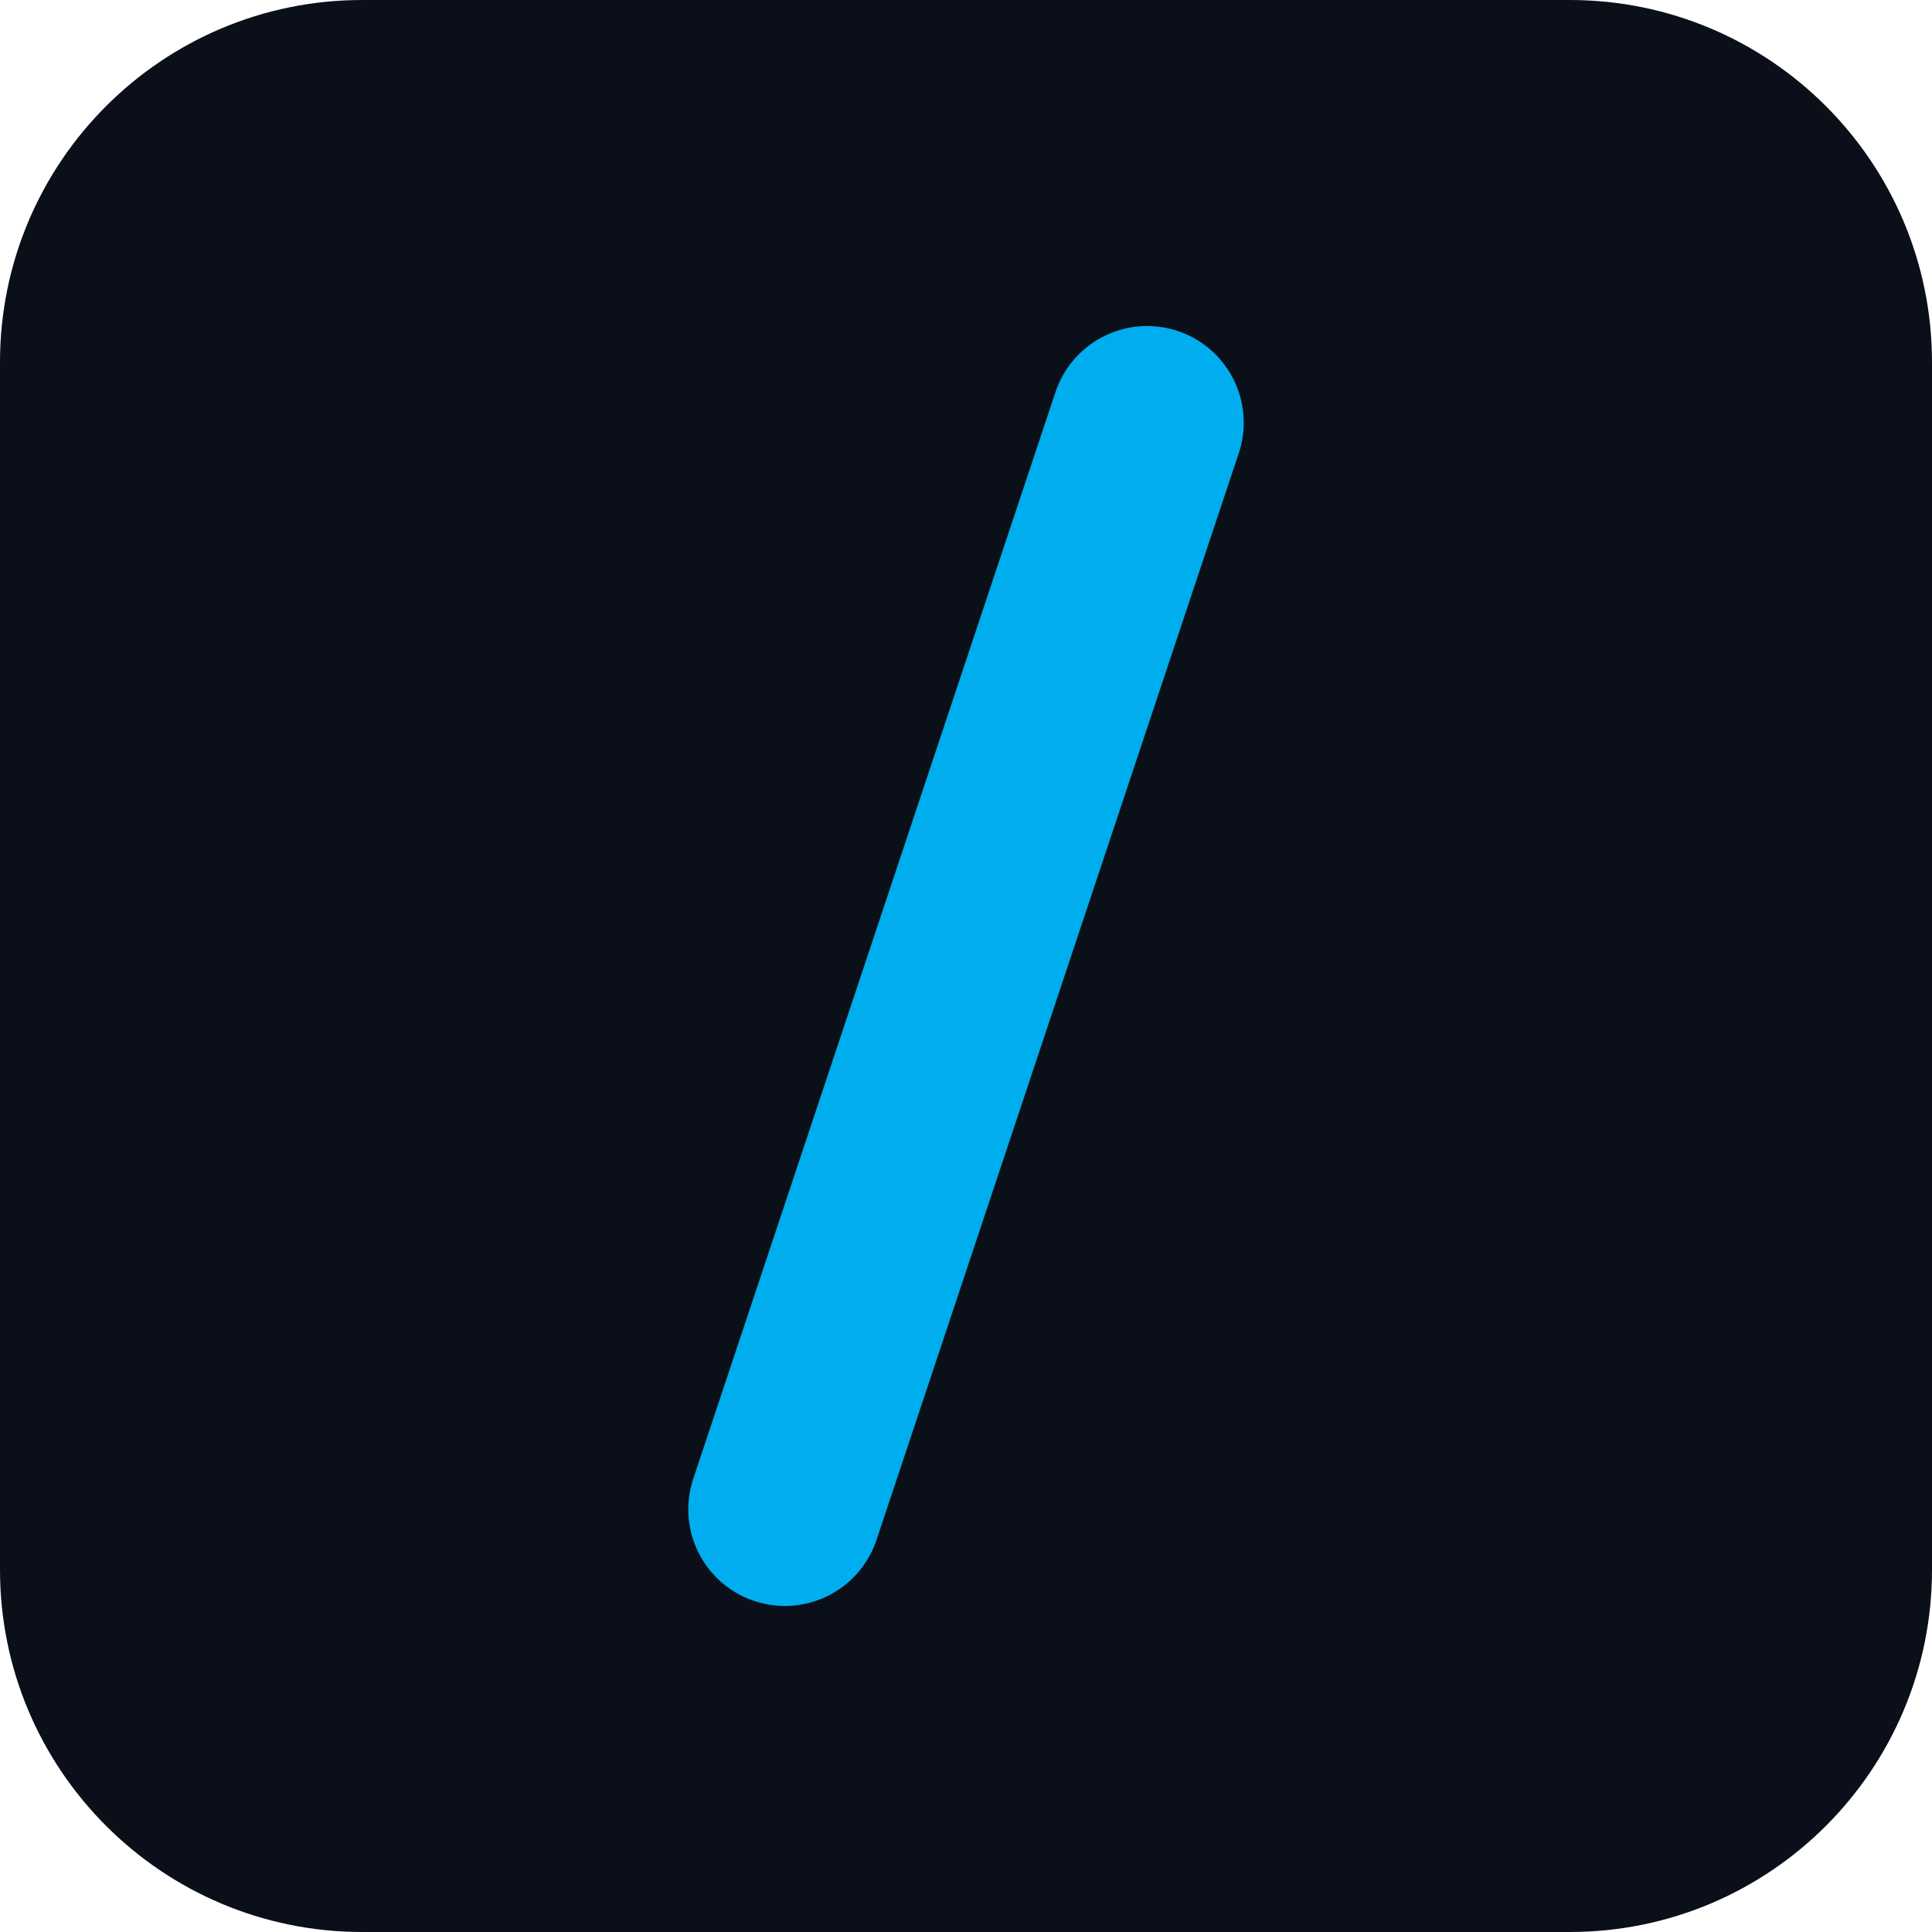
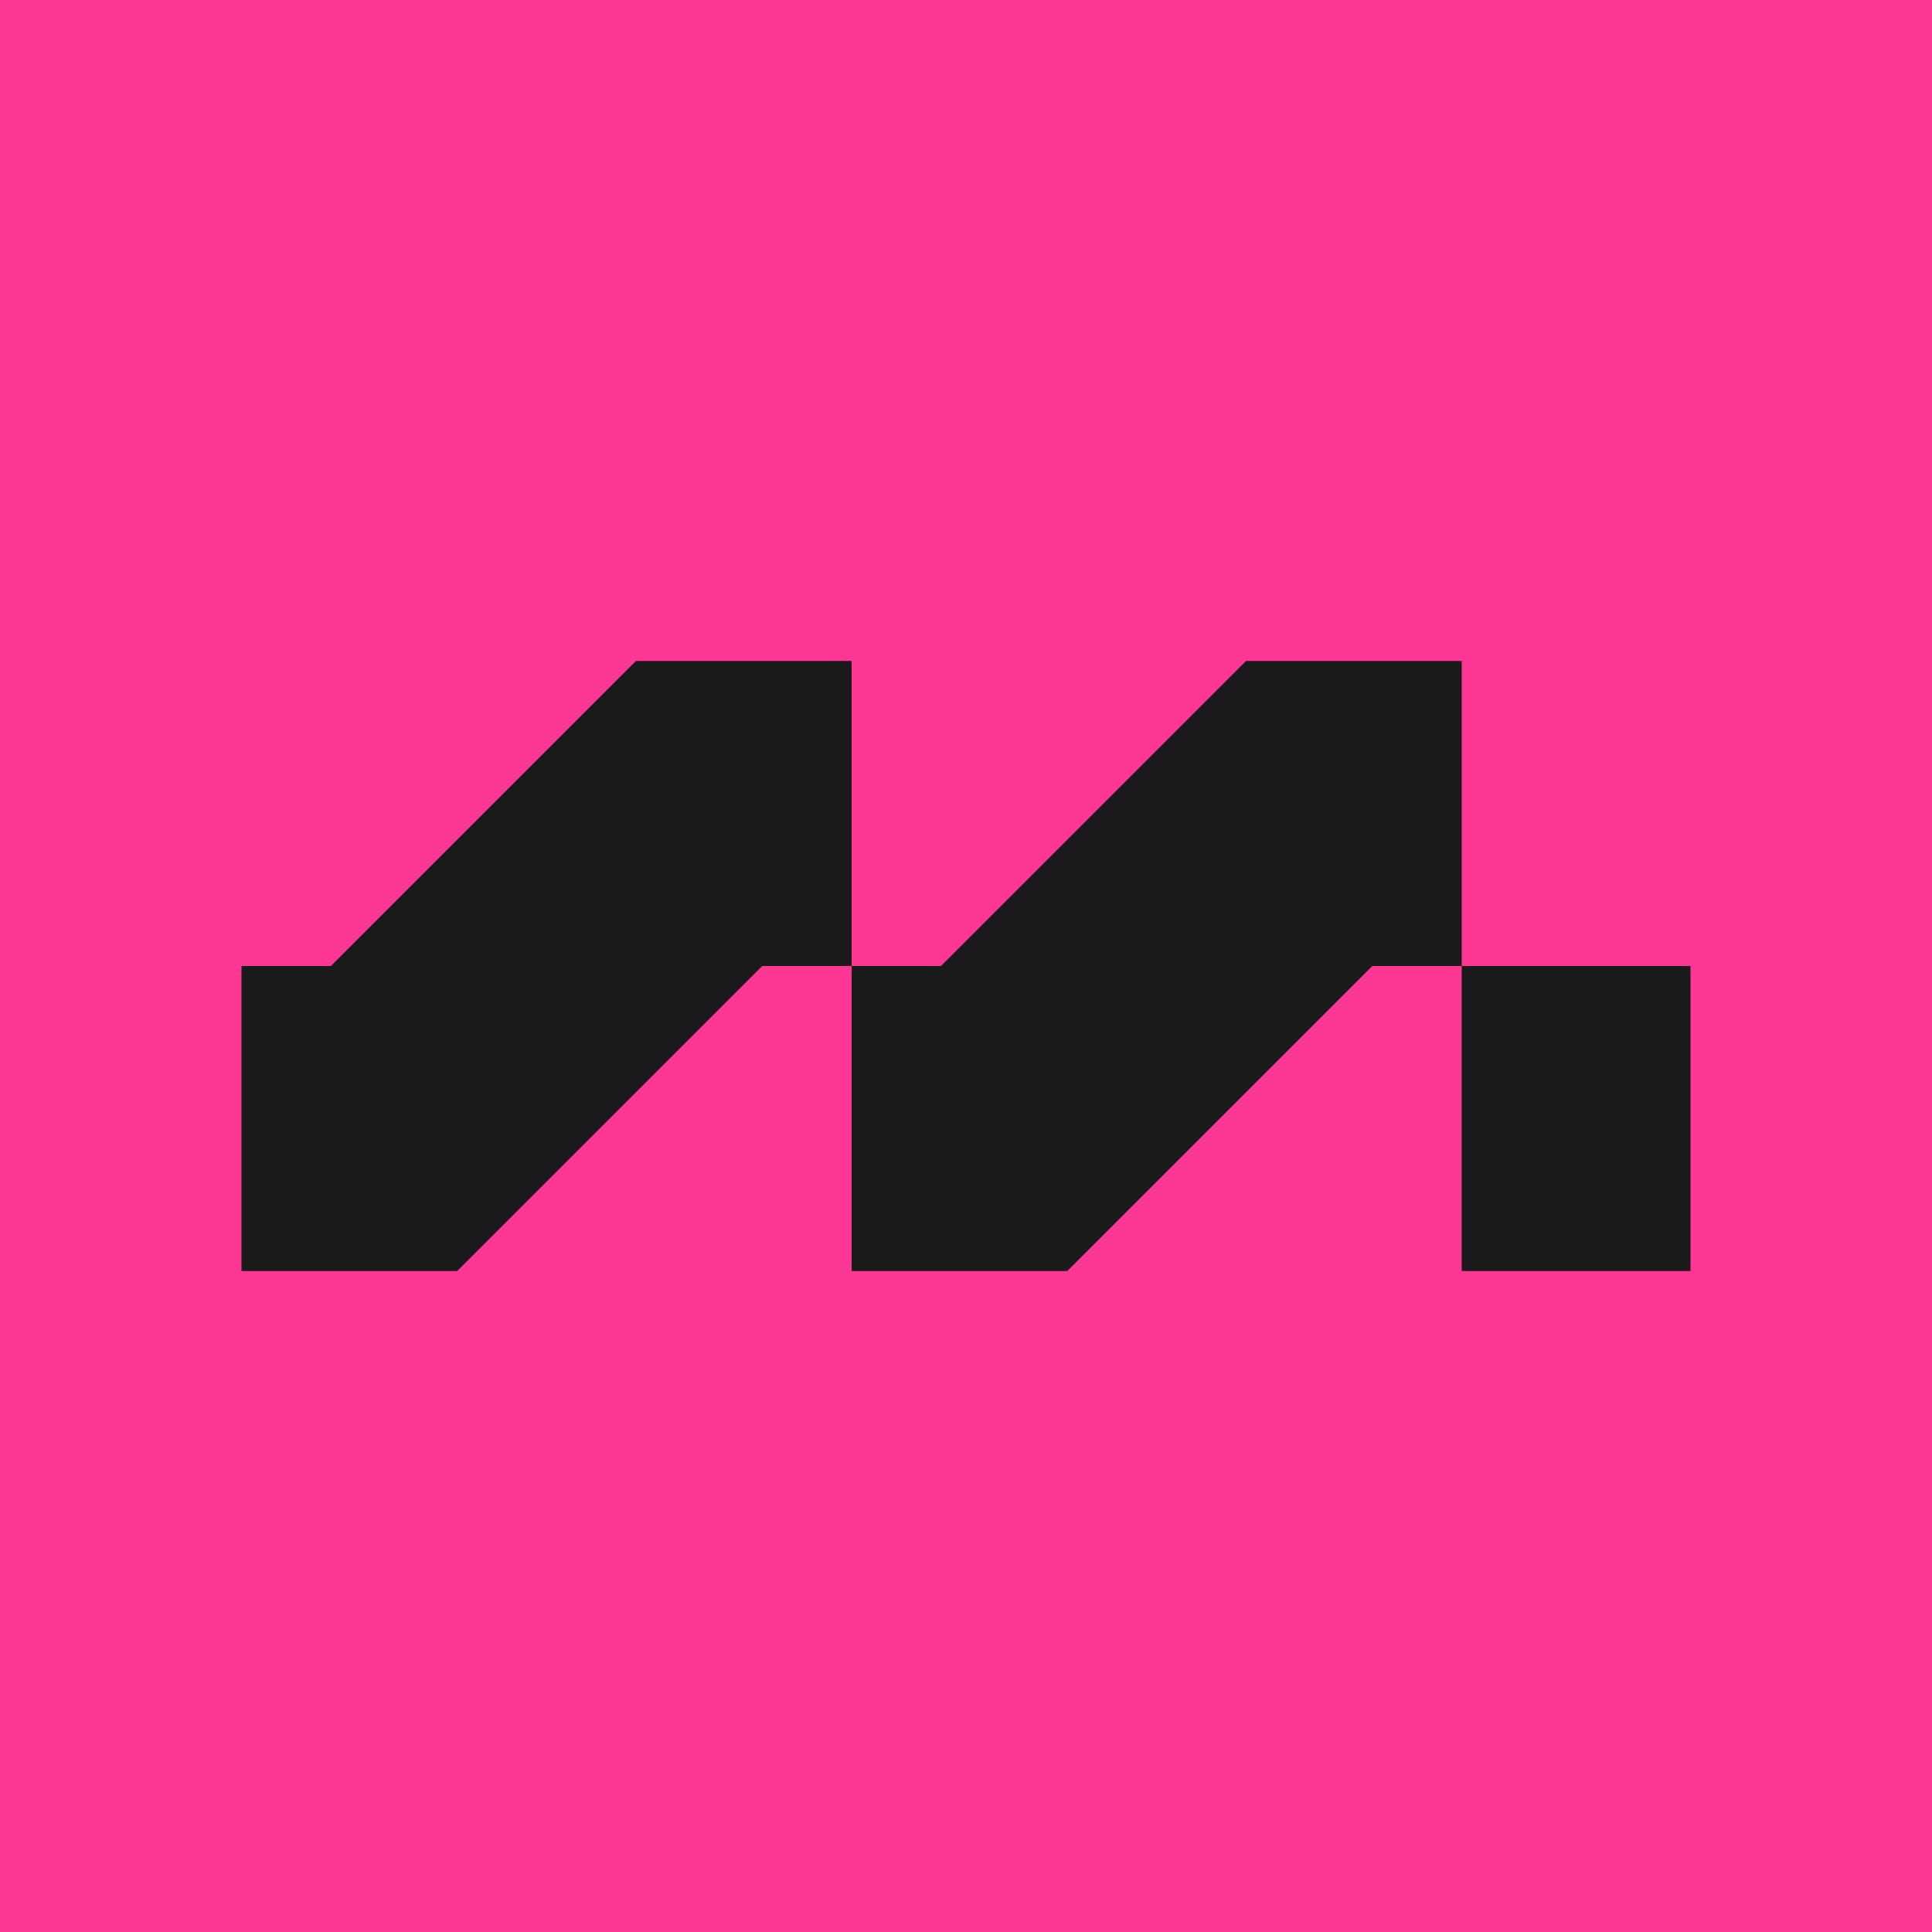
- <svg xmlns="http://www.w3.org/2000/svg" viewBox="0 0 32 32">
-   <rect width="32" height="32" rx="6" fill="#0a0f1a" />
-   <path d="M19 7 13 25" stroke="#00aeef" stroke-width="3.2" stroke-linecap="round" />
+ <svg xmlns="http://www.w3.org/2000/svg" viewBox="0 0 72 72">
+   <rect width="72" height="72" fill="#ff3794" />
+   <path fill="#1a1a1a" d="M12.33 36 L23.698 24.632 L31.737 24.632 L31.737 36 L28.407 36 L17.039 47.368 L9 47.368 L9 36 Z M35.067 36 L46.435 24.632 L54.474 24.632 L54.474 36 L51.144 36 L39.776 47.368 L31.737 47.368 L31.737 36 Z M54.474 47.368 L54.474 36 L63 36 L63 47.368 Z" />
</svg>
